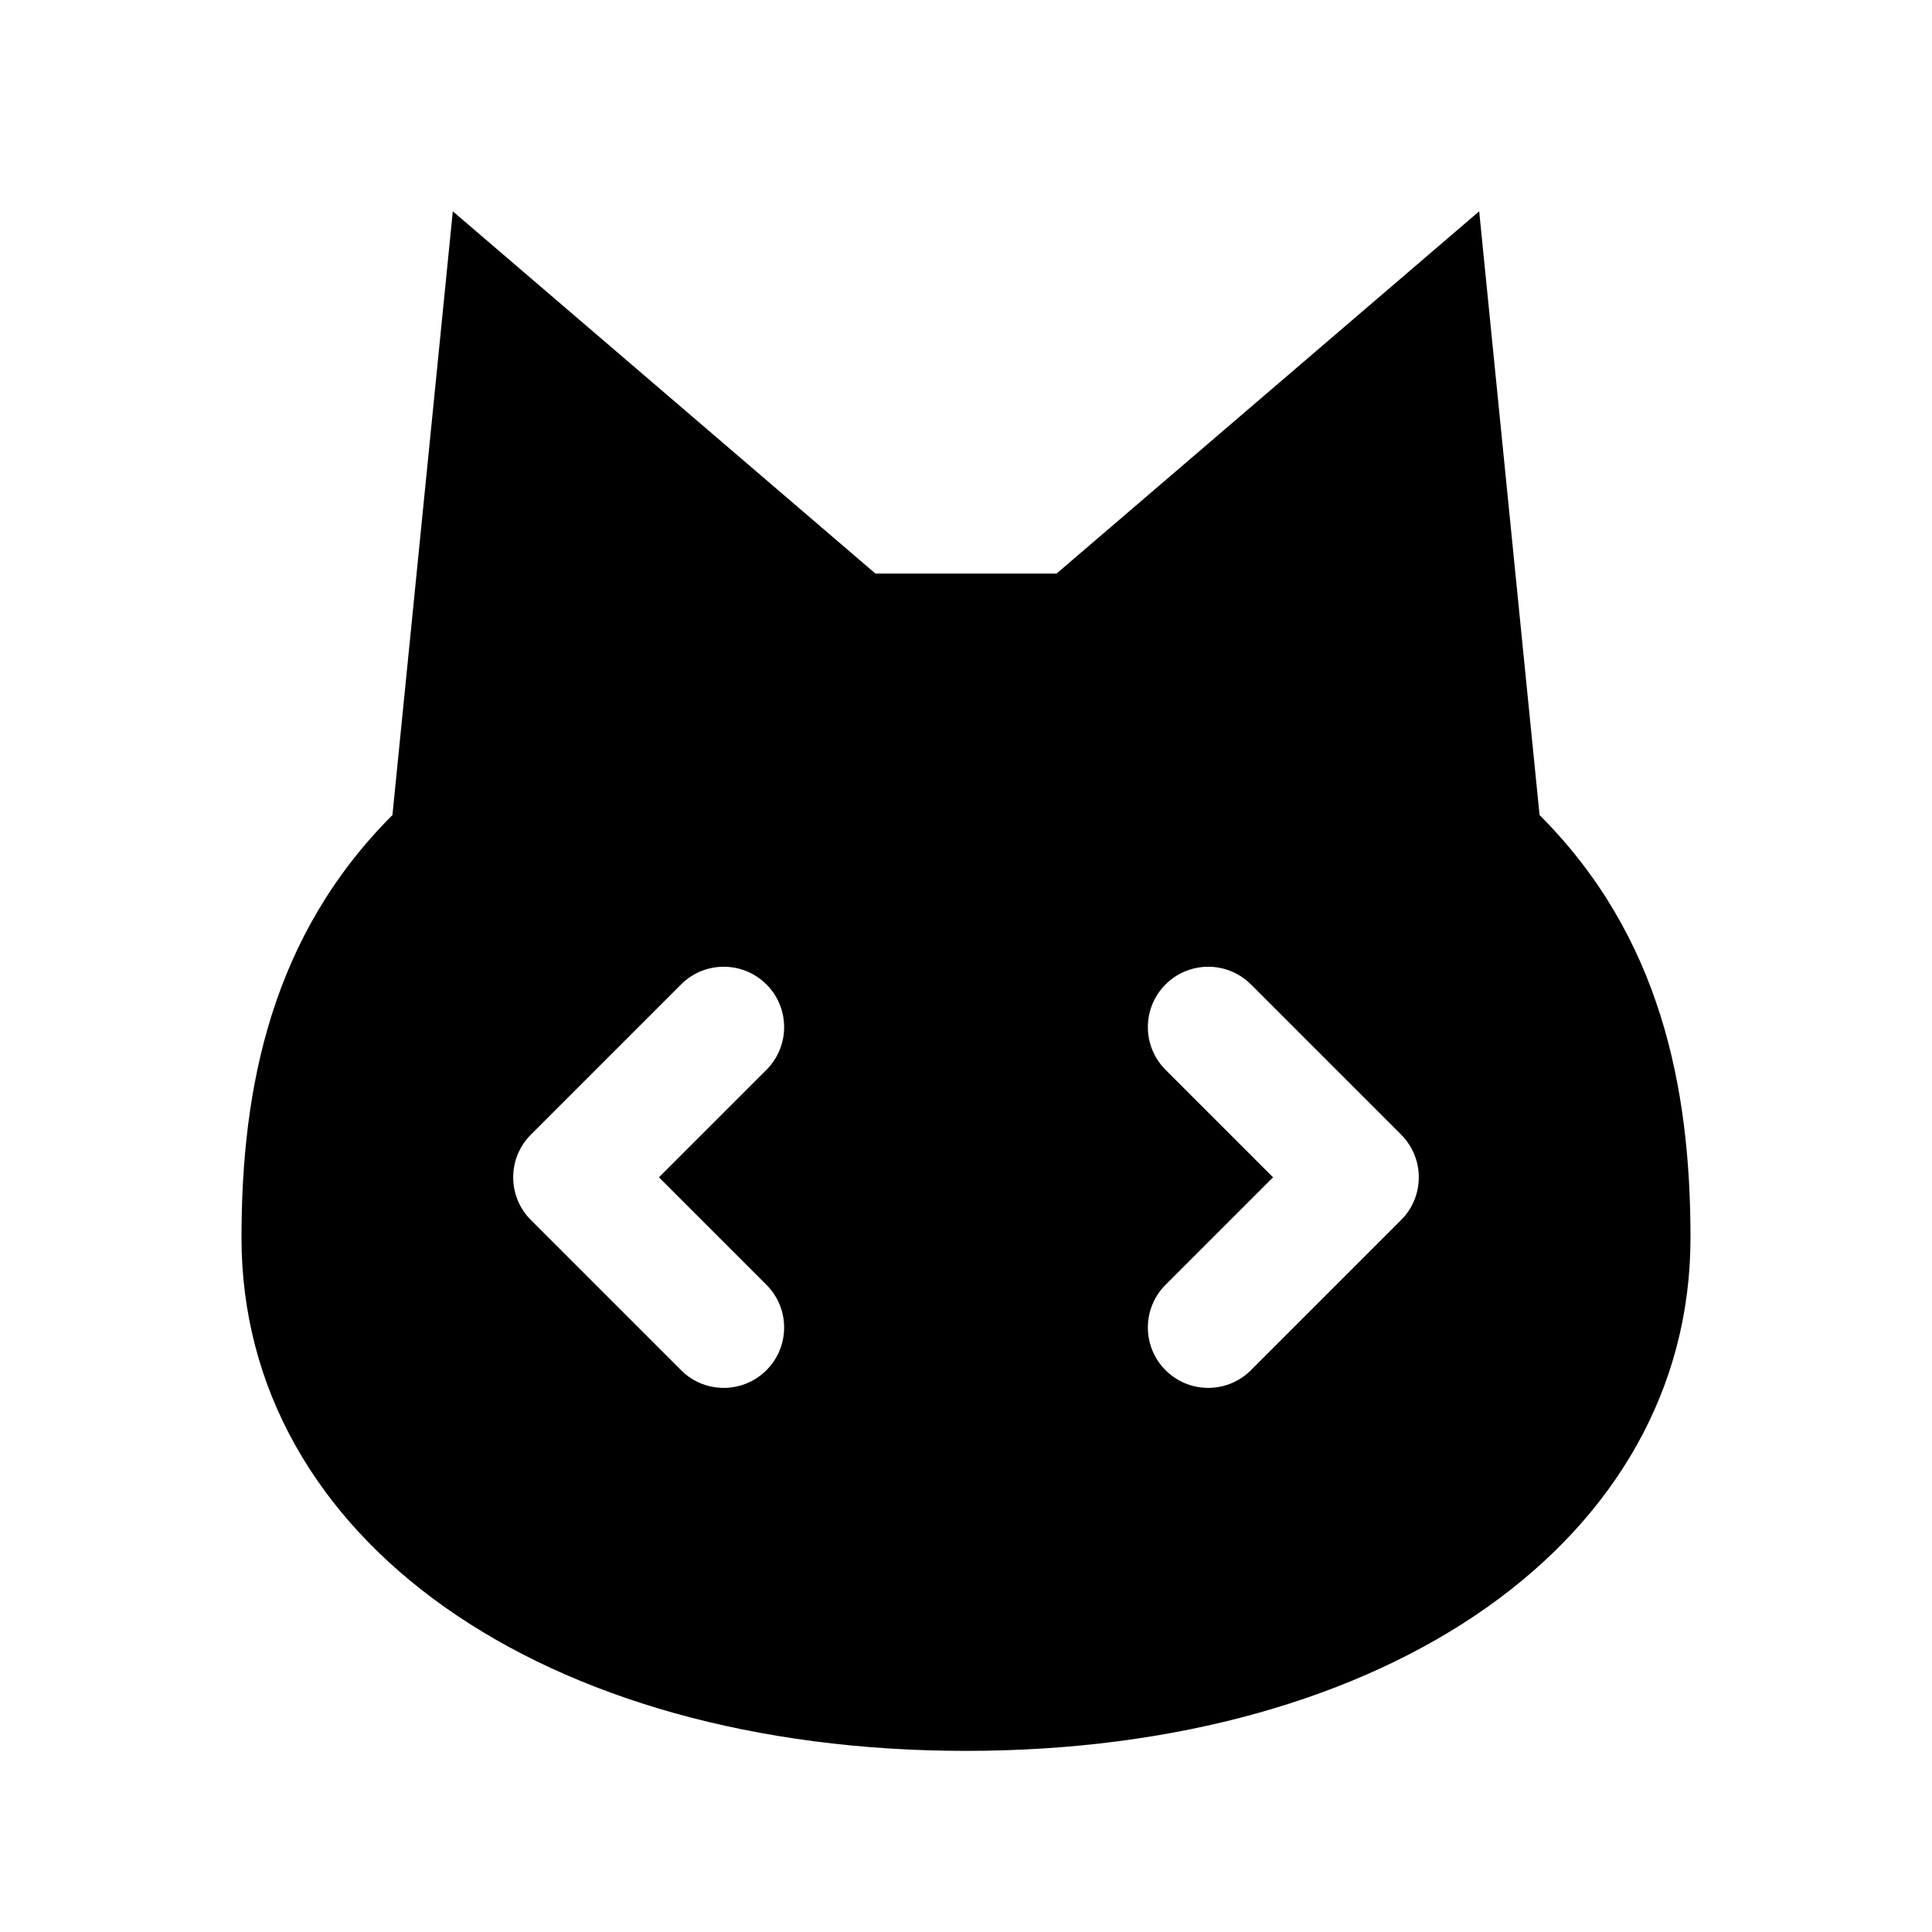
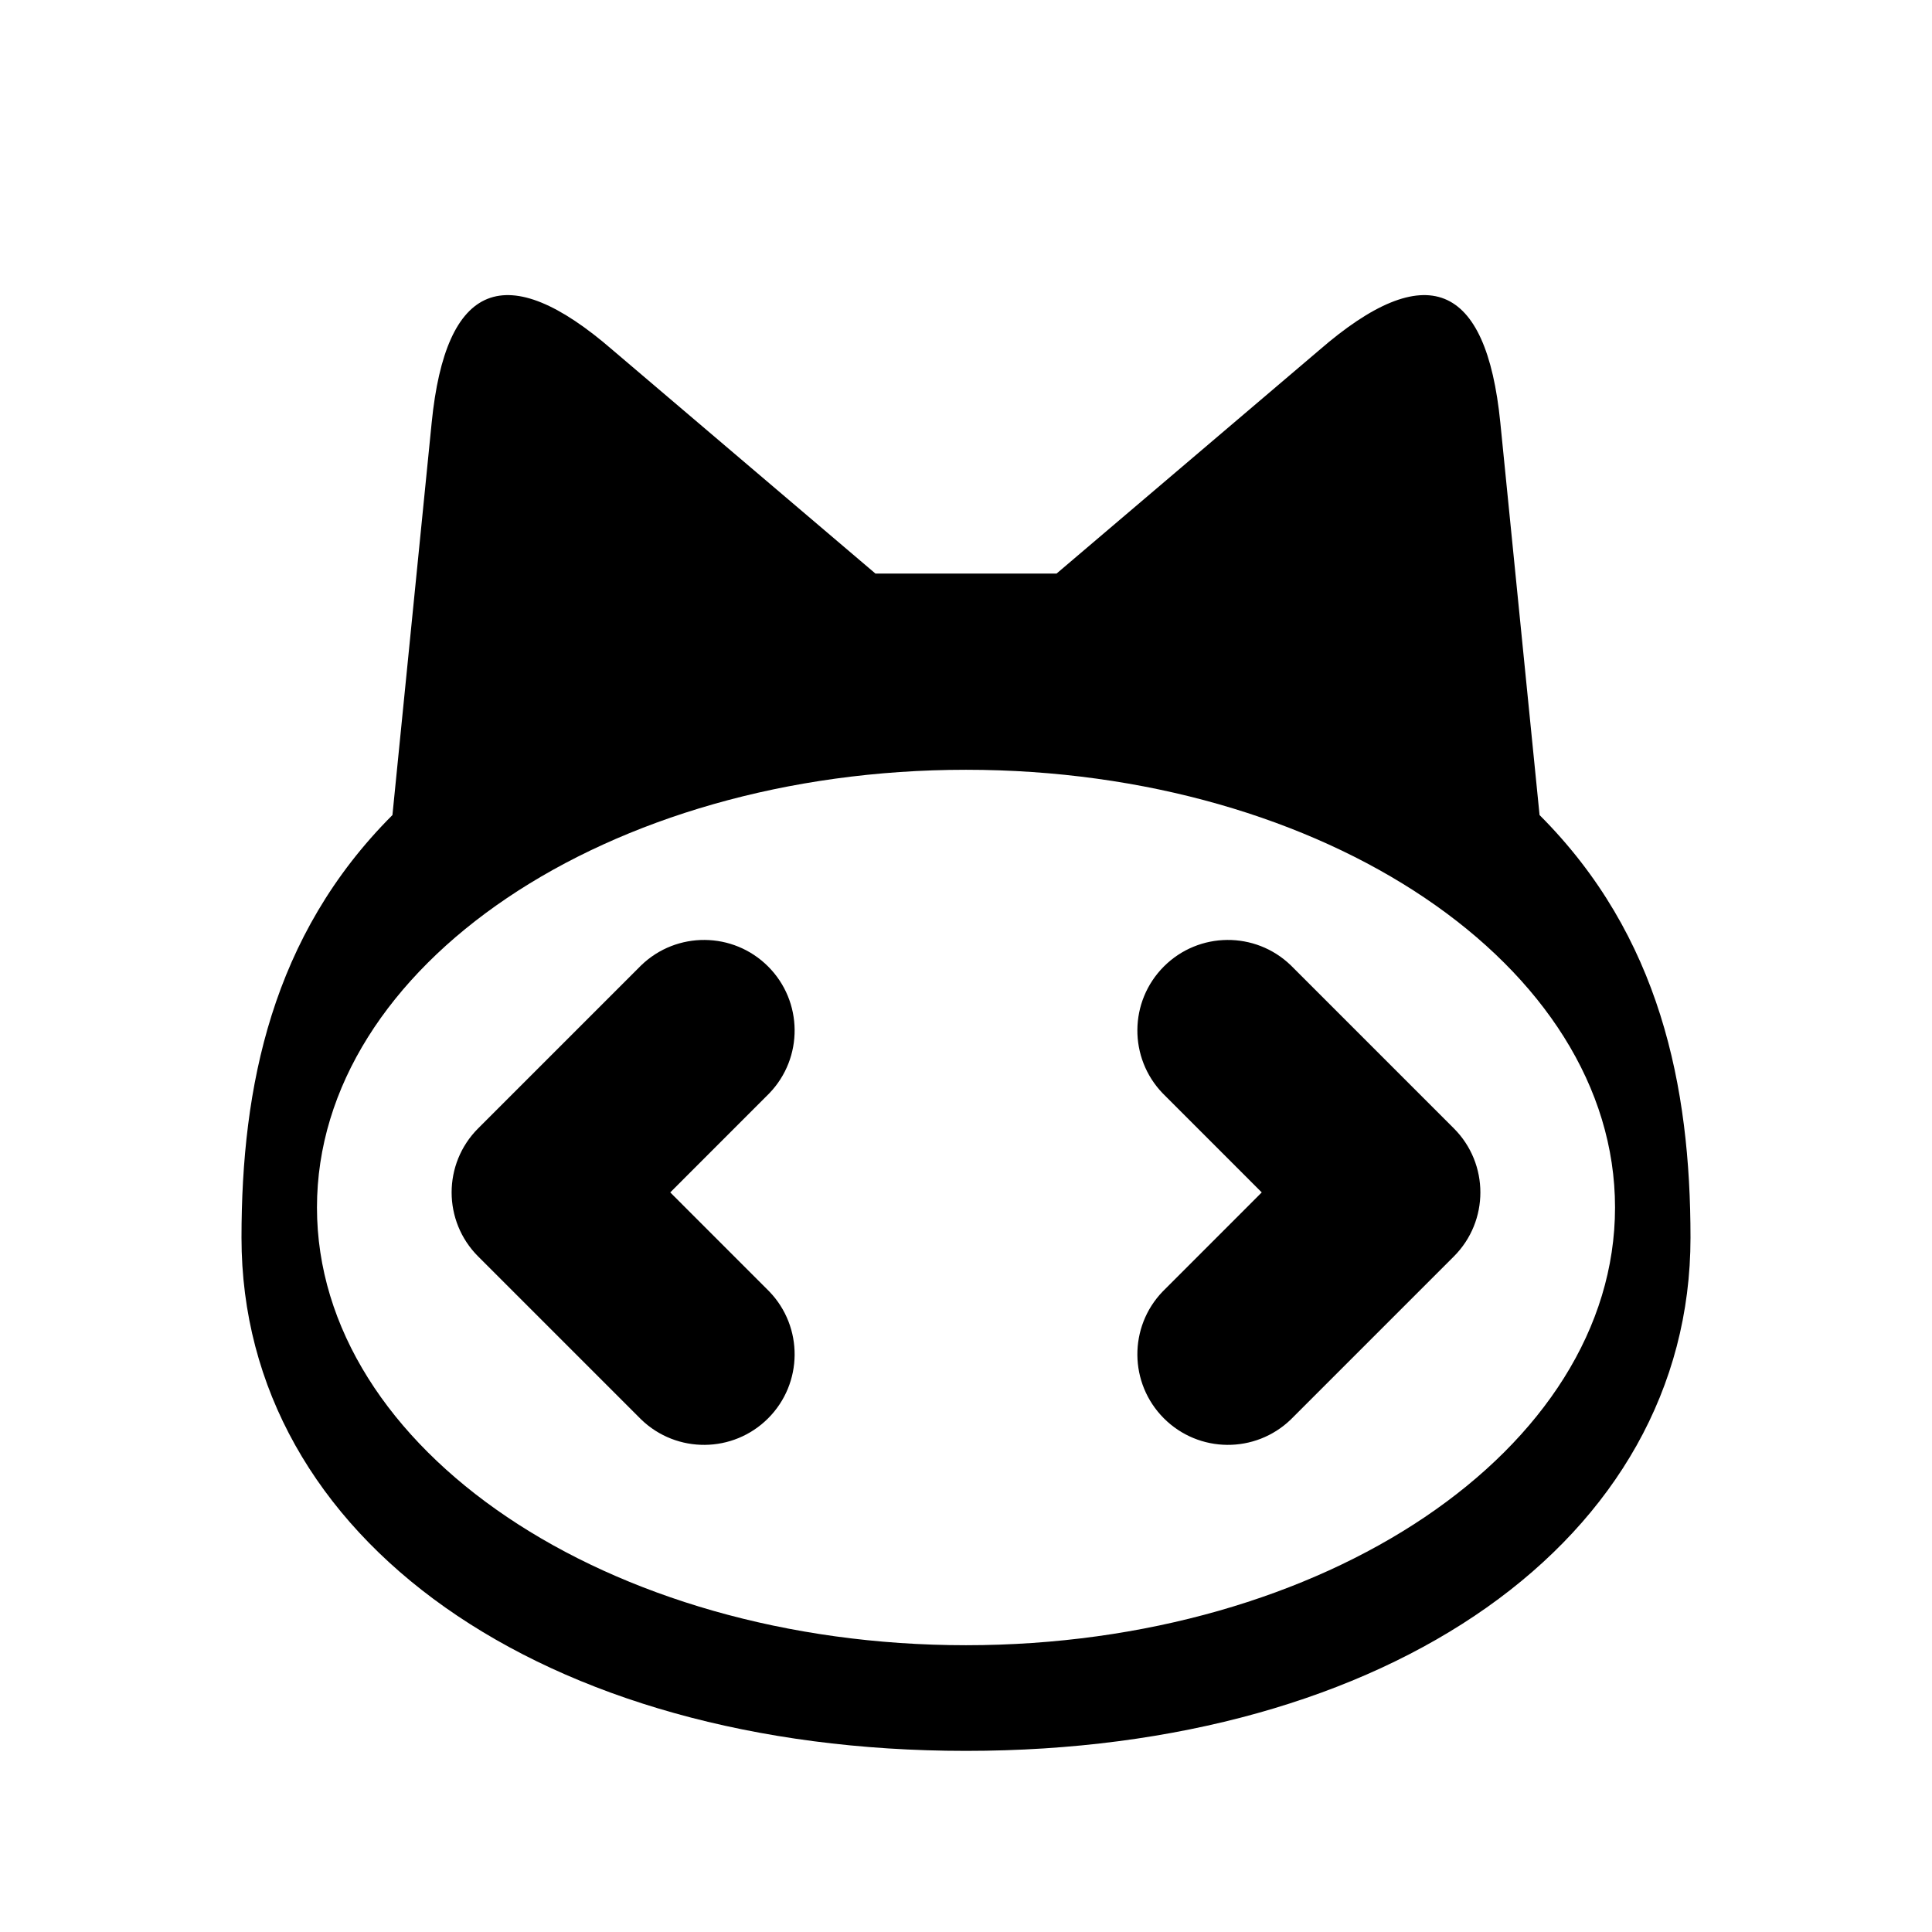
<svg xmlns="http://www.w3.org/2000/svg" width="64" height="64" viewBox="0 0 64 64" role="img">
-   <path fill="currentColor" fill-rule="evenodd" d="M13 27L15 7L29 19H35L49 7L51 27C55 31 56 36 56 41C56 51 46 58 32 58C18 58 8 51 8 41C8 36 9 31 13 27ZM25.414 35.414L21.828 39L25.414 42.586A2 2 0 0 1 22.586 45.414L17.586 40.414A2 2 0 0 1 17.586 37.586L22.586 32.586A2 2 0 0 1 25.414 35.414ZM38.586 35.414L42.172 39L38.586 42.586A2 2 0 0 0 41.414 45.414L46.414 40.414A2 2 0 0 0 46.414 37.586L41.414 32.586A2 2 0 0 0 38.586 35.414Z" />
+   <path fill="currentColor" fill-rule="evenodd" d="M13 27L14.3 14Q15 7 20.3 11.6L29 19H35L43.7 11.6Q49 7 49.7 14L51 27C55 31 56 36 56 41C56 51 46 58 32 58C18 58 8 51 8 41C8 36 9 31 13 27ZM10.5 40A21.5 14.5 0 0 1 53.5 40A21.5 14.5 0 0 1 10.5 40ZM25.481 36.221L22.203 39.5L25.481 42.779A3 3 0 0 1 21.239 47.021L15.839 41.621A3 3 0 0 1 15.839 37.379L21.239 31.979A3 3 0 0 1 25.481 36.221ZM38.519 36.221L41.797 39.5L38.519 42.779A3 3 0 0 0 42.761 47.021L48.161 41.621A3 3 0 0 0 48.161 37.379L42.761 31.979A3 3 0 0 0 38.519 36.221Z" />
</svg>
